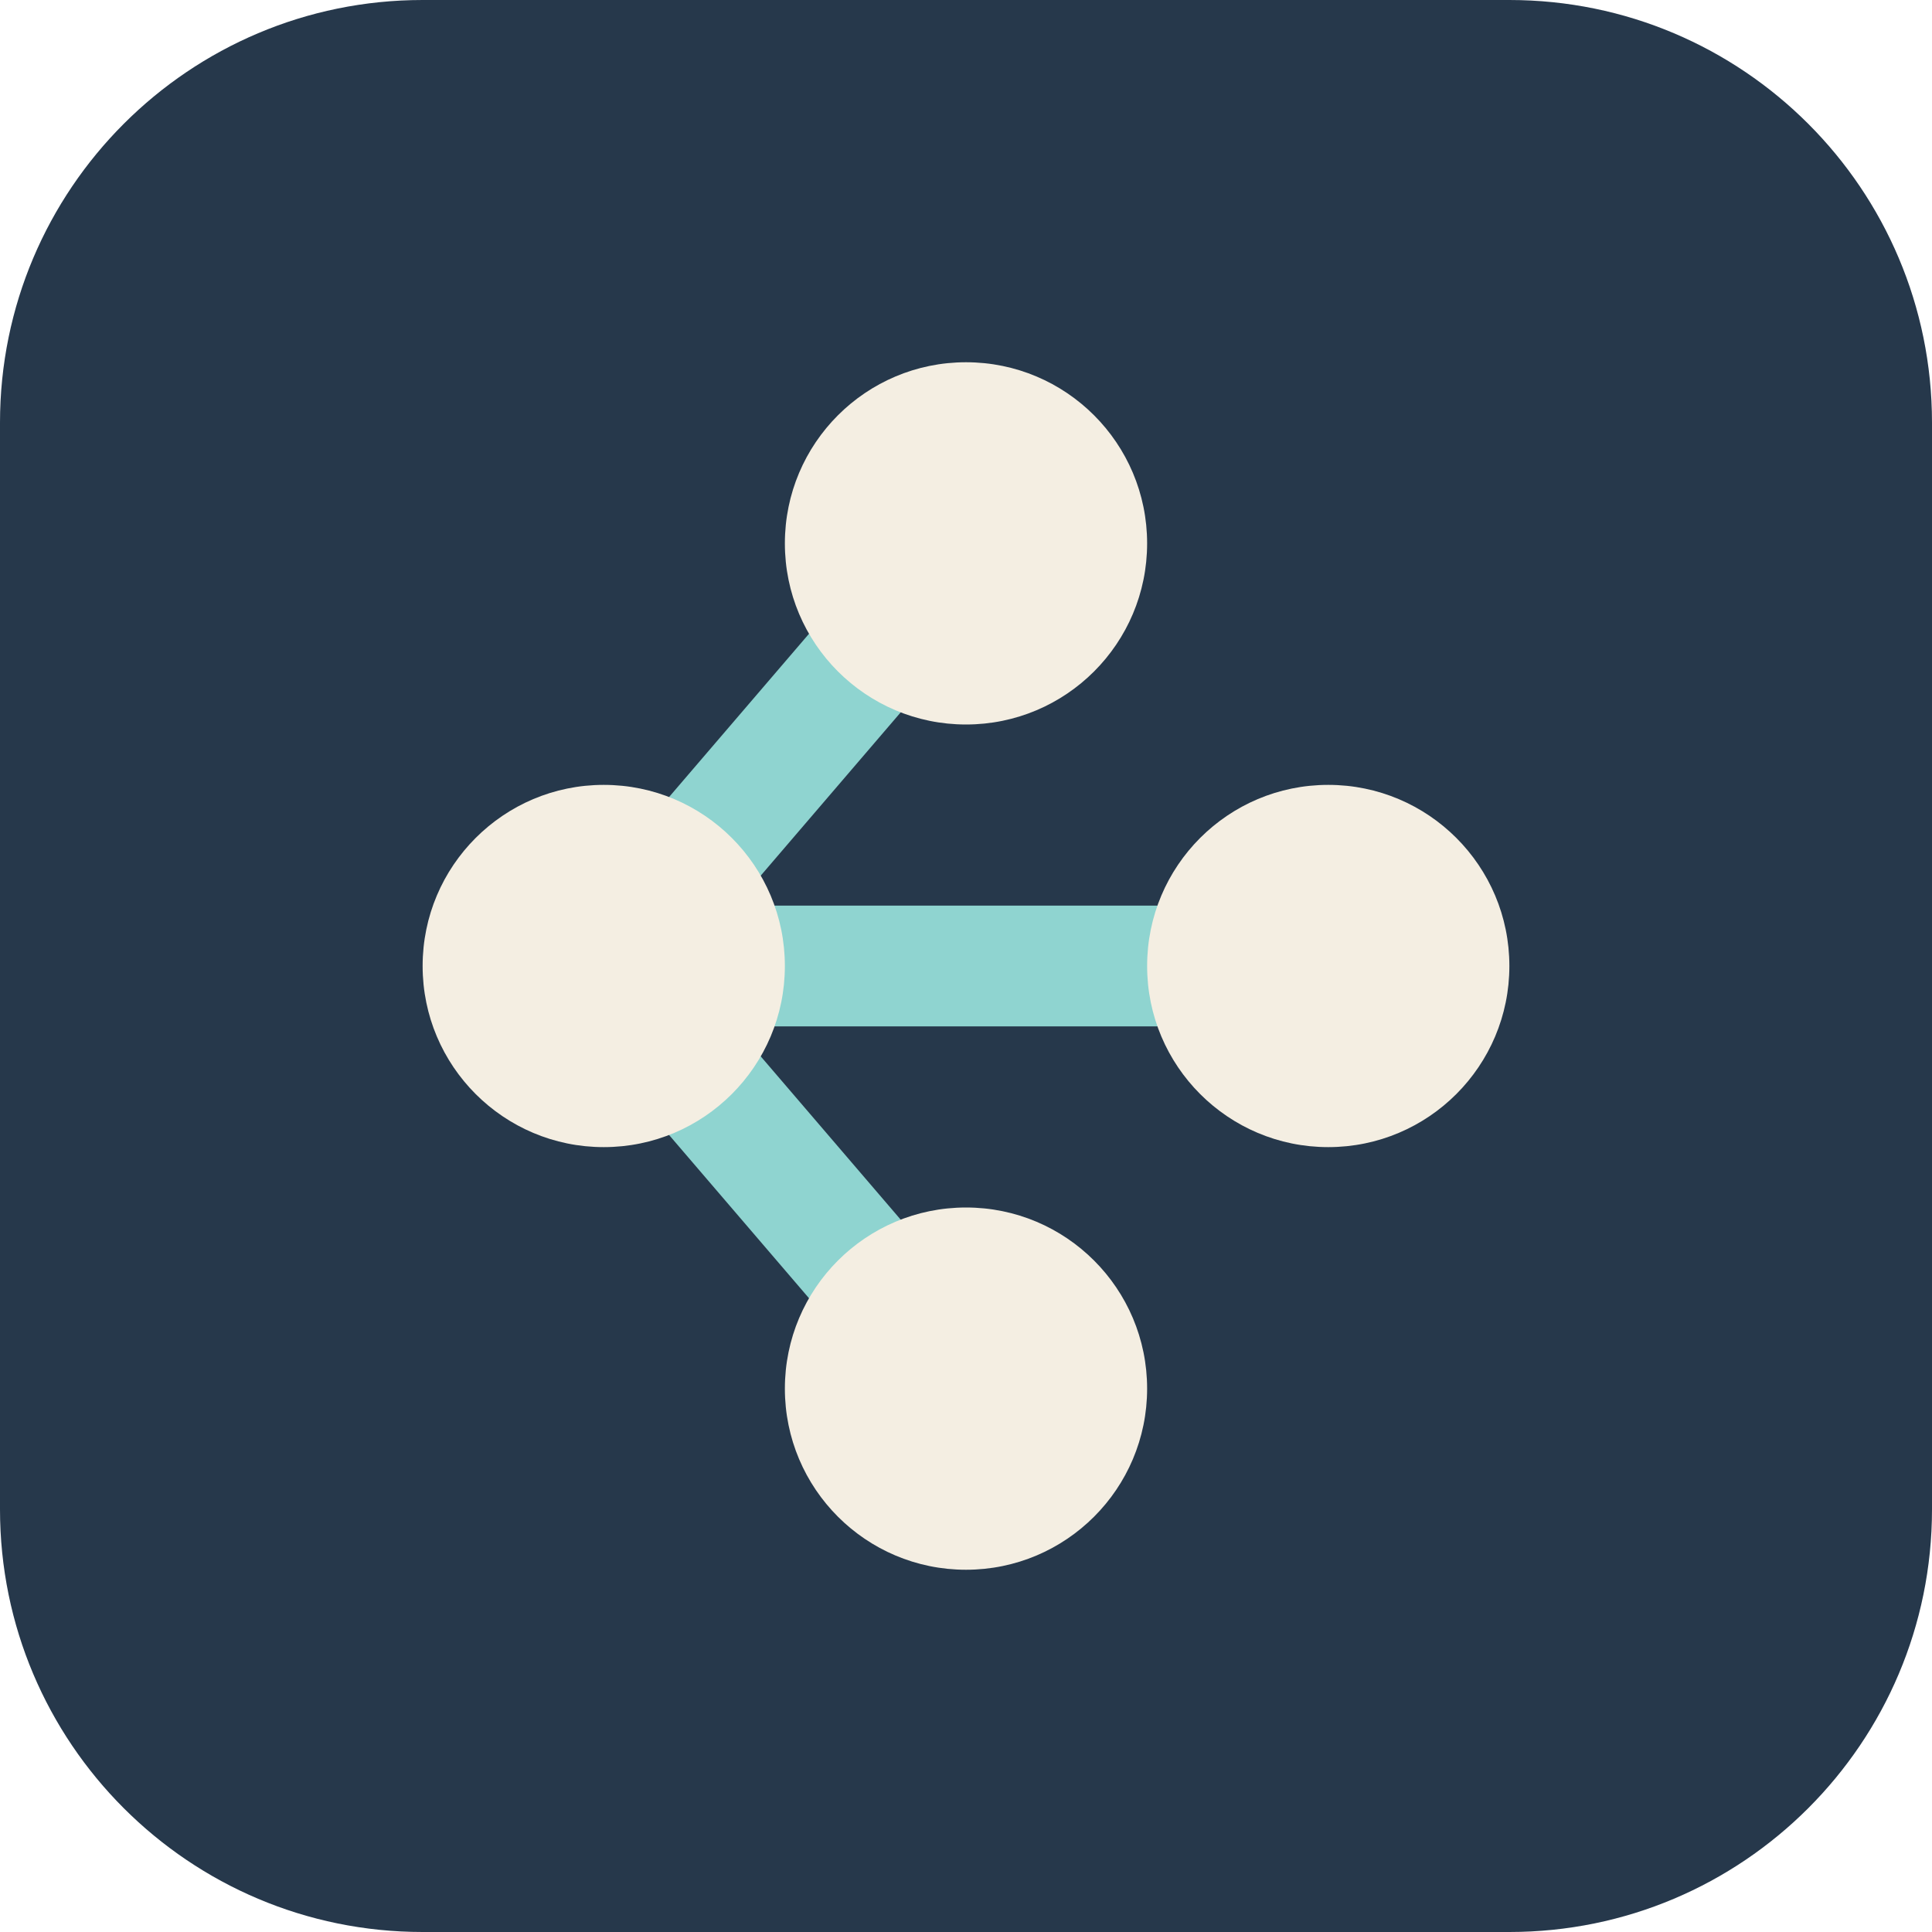
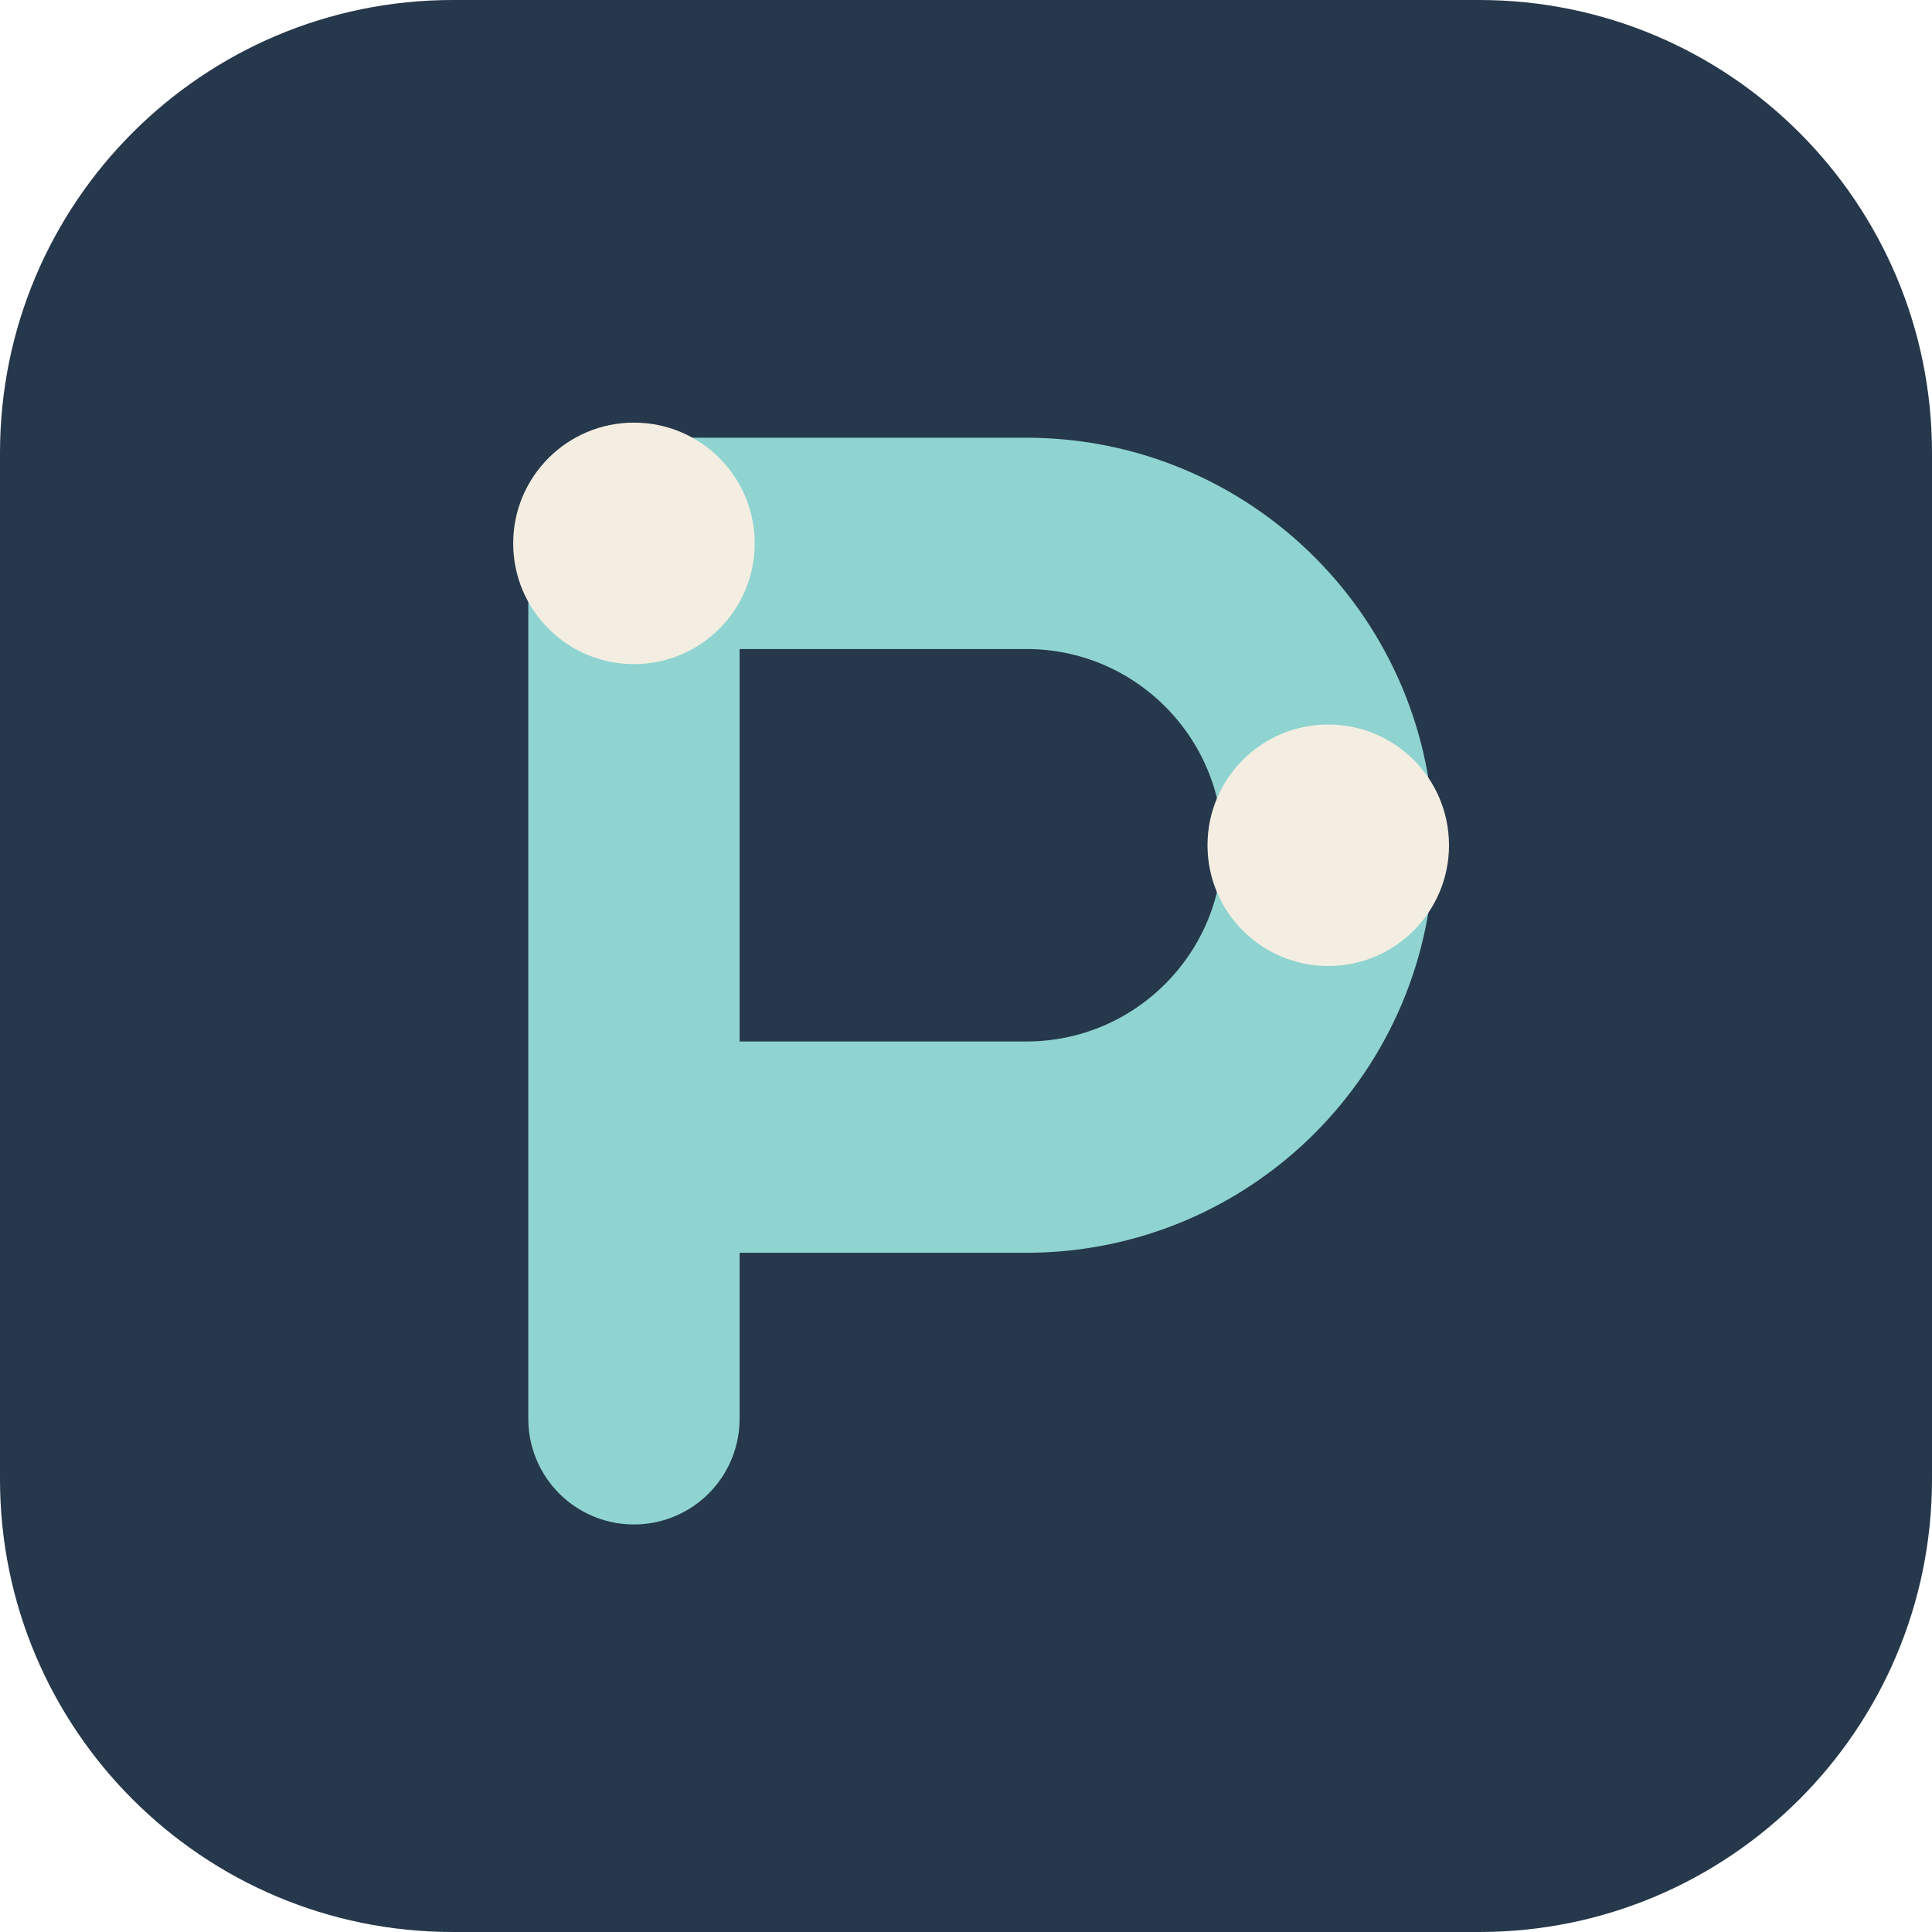
- <svg xmlns="http://www.w3.org/2000/svg" viewBox="0 0 64 64">
-   <rect width="64" height="64" rx="14" fill="#26384b" />
-   <path d="M20 32h24M20 32l12-14m0 28L20 32" fill="none" stroke="#8fd4d0" stroke-width="4" stroke-linecap="round" />
-   <circle cx="20" cy="32" r="6" fill="#f4eee2" />
-   <circle cx="32" cy="18" r="6" fill="#f4eee2" />
-   <circle cx="32" cy="46" r="6" fill="#f4eee2" />
-   <circle cx="44" cy="32" r="6" fill="#f4eee2" />
+ <svg xmlns="http://www.w3.org/2000/svg" width="512" height="512" viewBox="0 0 64 64">
+   <rect width="64" height="64" rx="15" fill="#26384b" />
+   <path d="M21 47V18h13a10 10 0 0 1 0 20H21" fill="none" stroke="#8fd4d0" stroke-width="7" stroke-linecap="round" stroke-linejoin="round" />
+   <circle cx="21" cy="18" r="4" fill="#f4eee2" />
+   <circle cx="44" cy="28" r="4" fill="#f4eee2" />
</svg>
